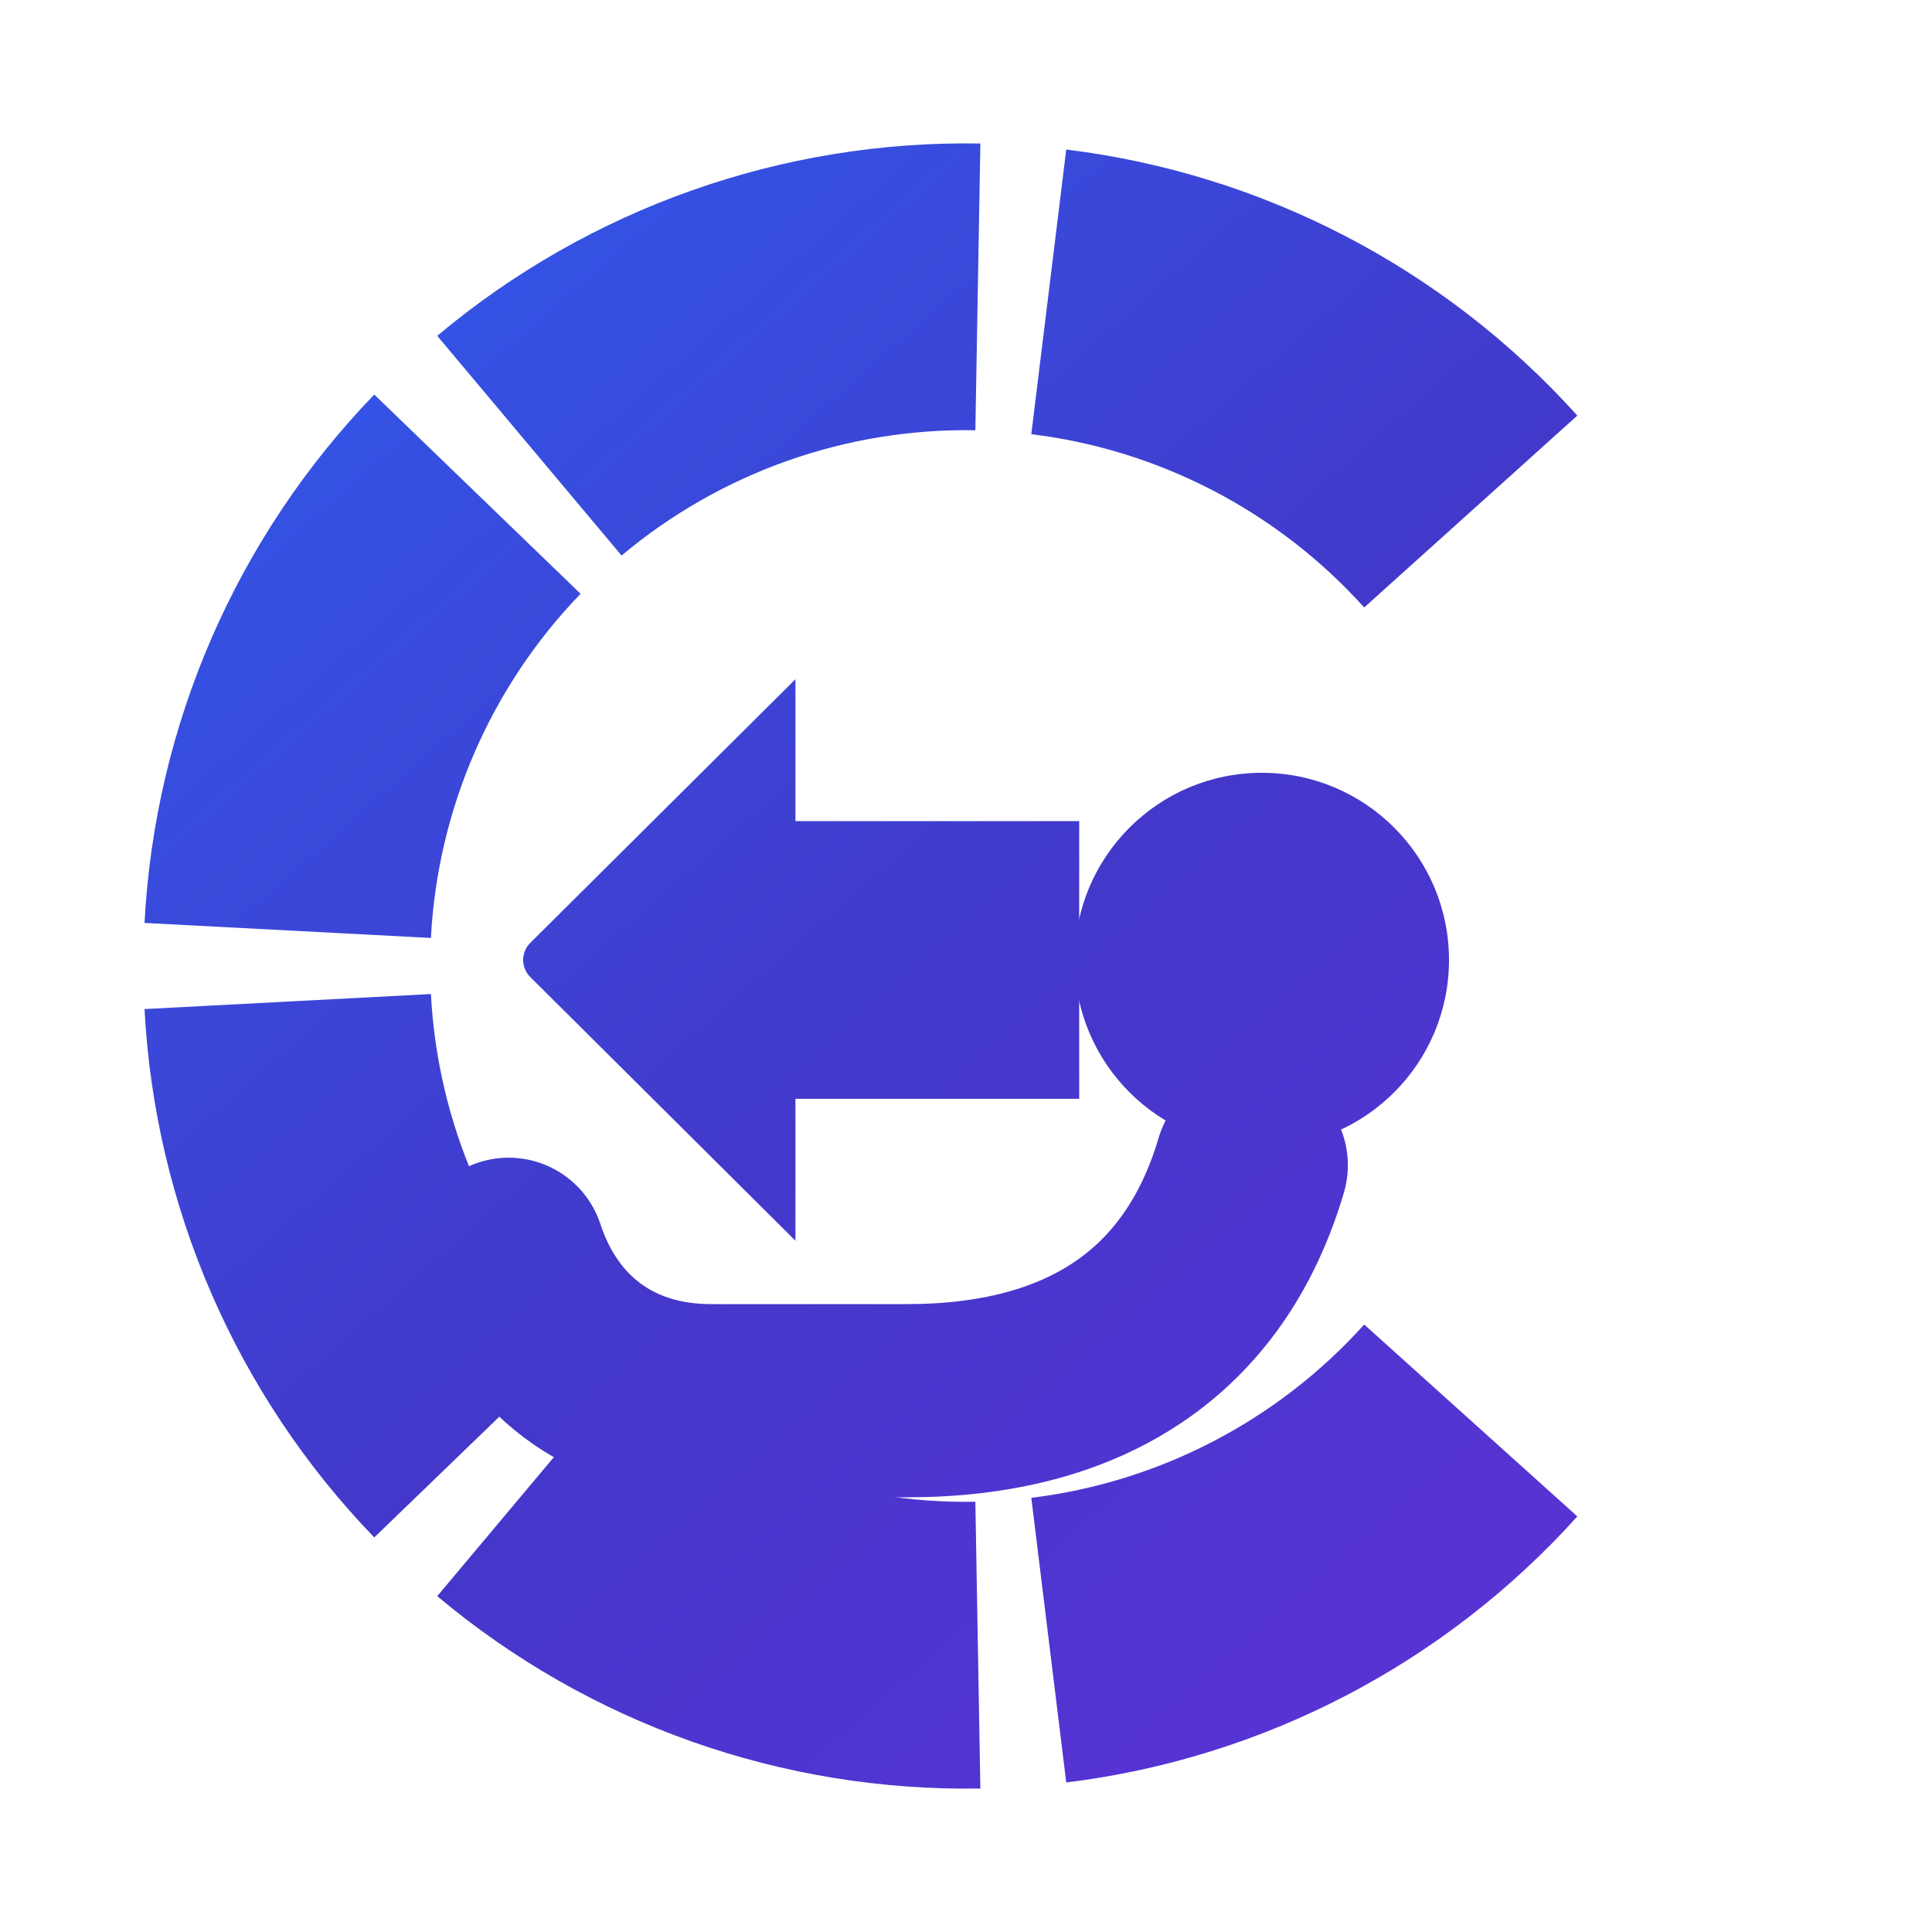
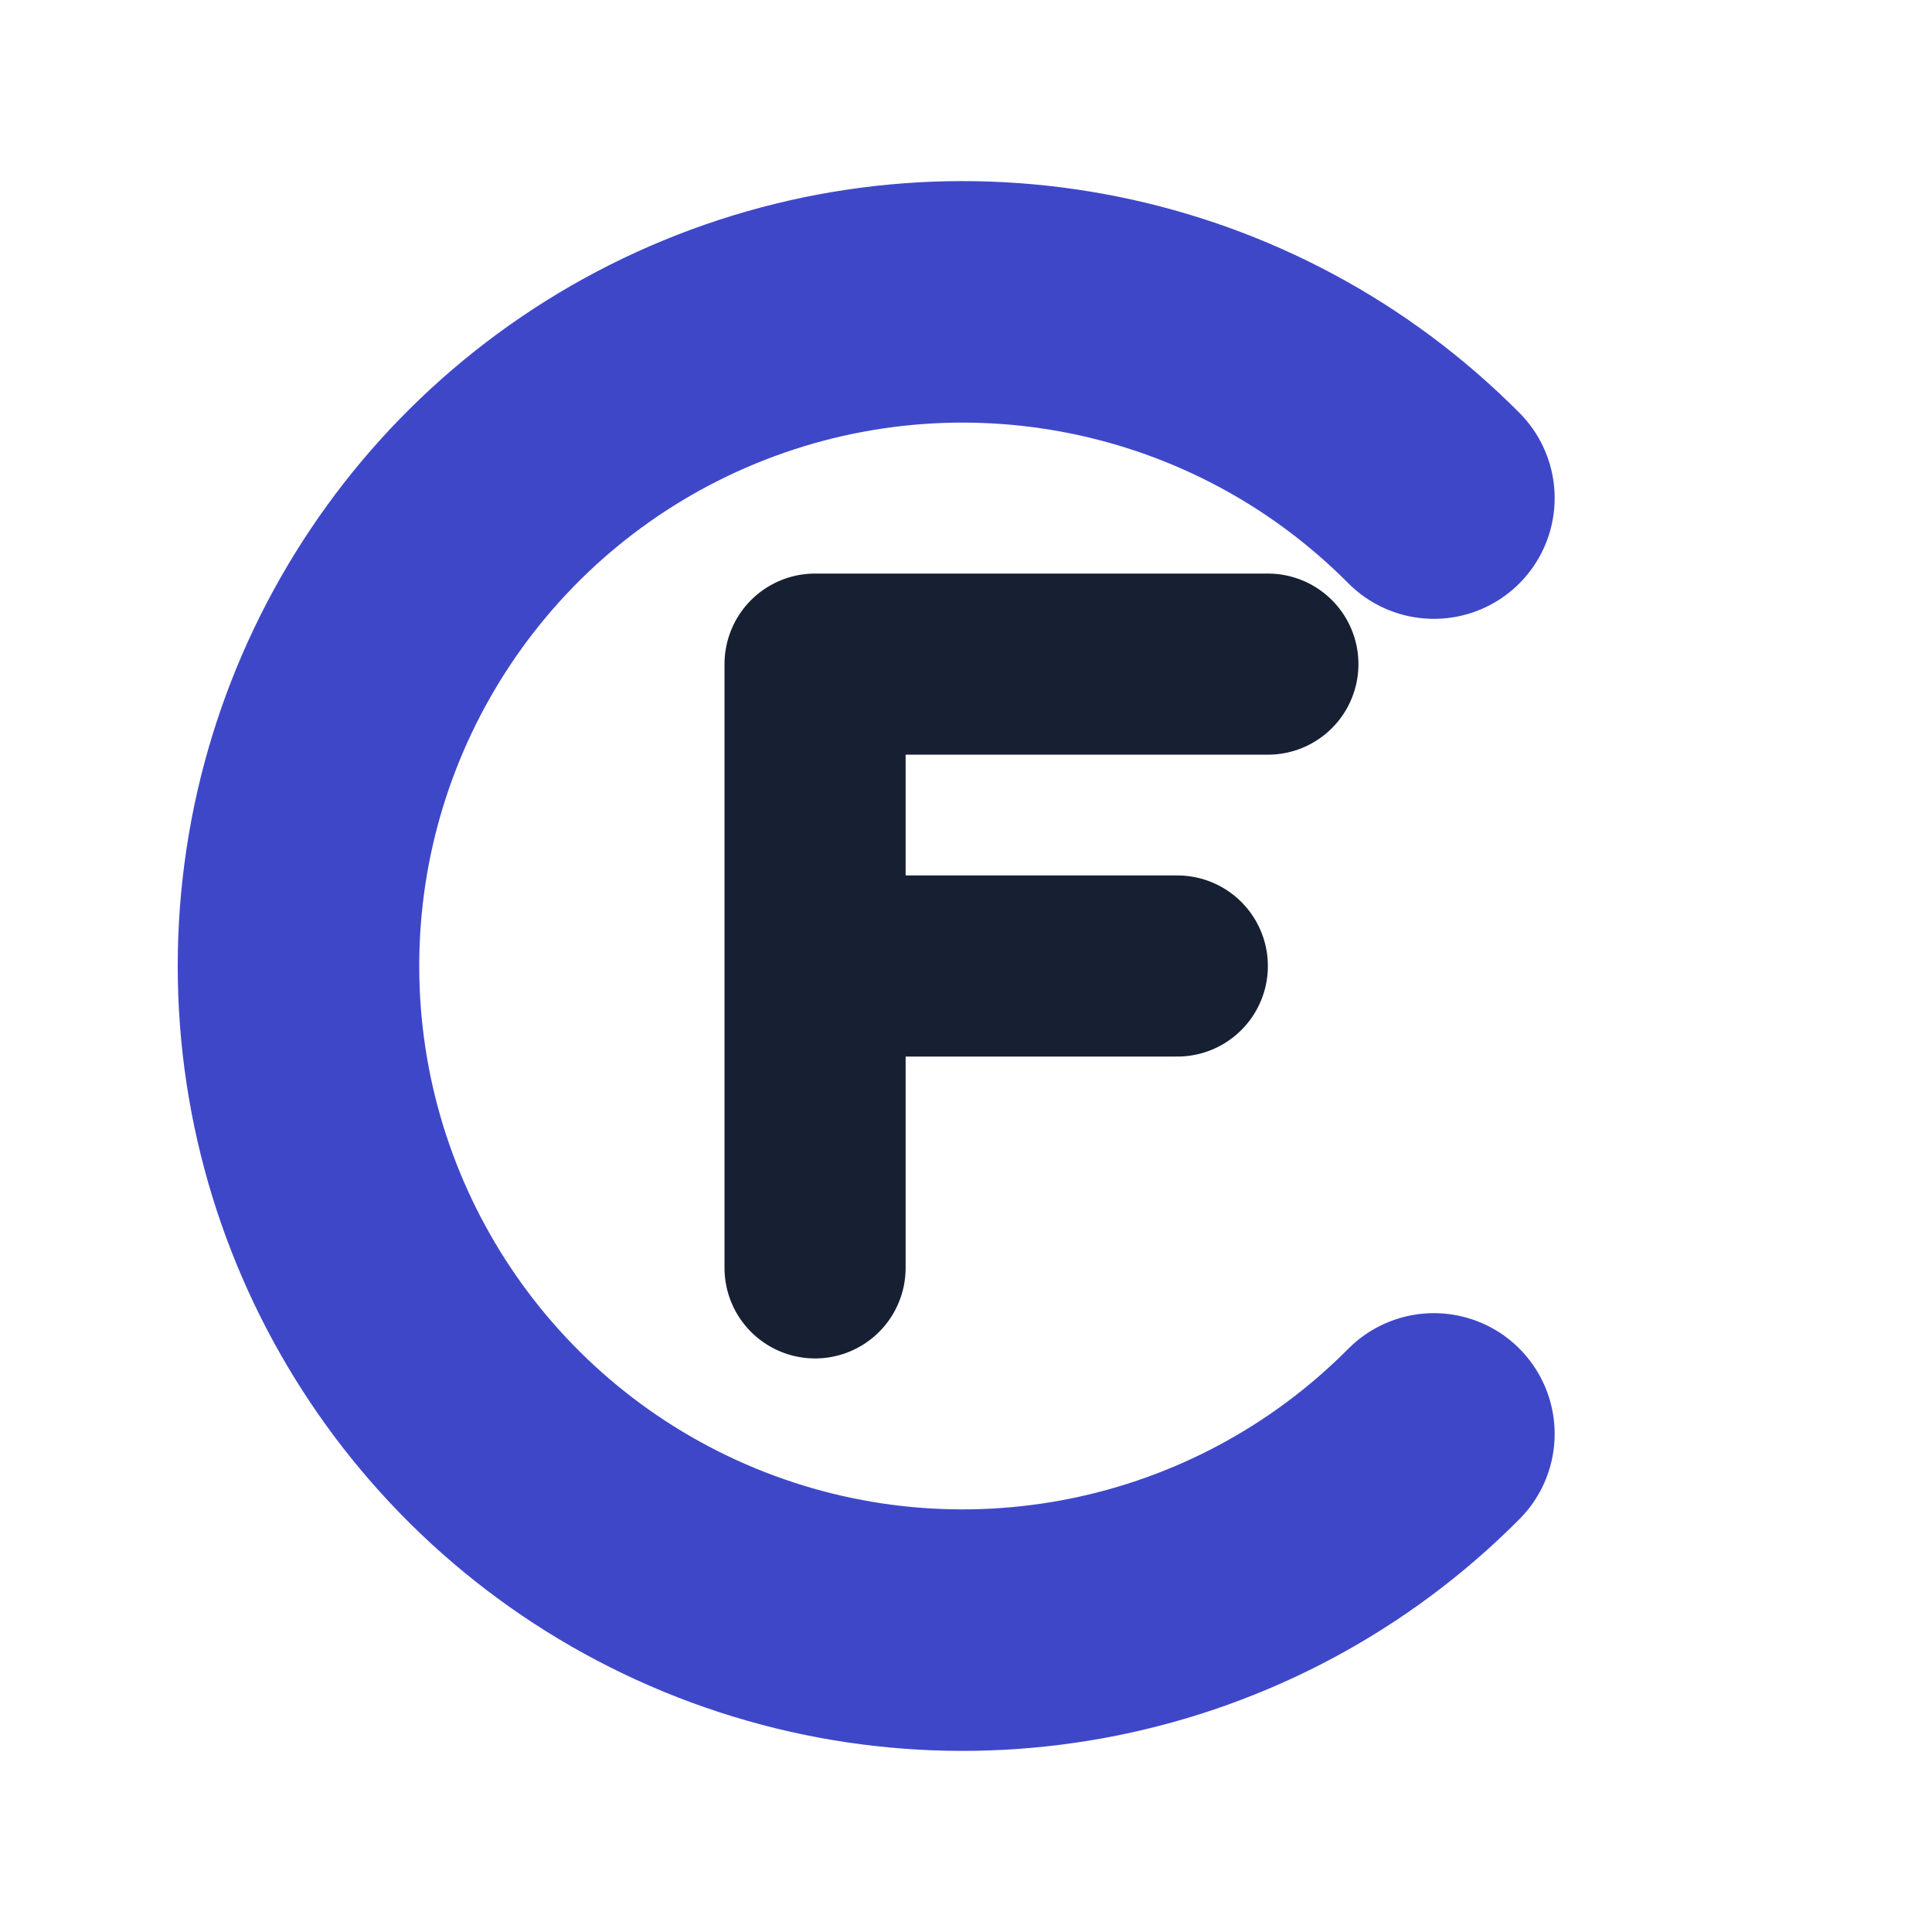
- <svg xmlns="http://www.w3.org/2000/svg" viewBox="0 0 64 64">
-   <defs>
-     <linearGradient id="brand" x1="10" y1="8" x2="52" y2="56" gradientUnits="userSpaceOnUse">
-       <stop stop-color="#3157e8" />
-       <stop offset=".52" stop-color="#4338ca" />
-       <stop offset="1" stop-color="#5b32d6" />
-     </linearGradient>
-   </defs>
-   <g fill="none" stroke="url(#brand)" stroke-width="9.5" stroke-linecap="butt">
-     <path d="M48.721 16.945A22.5 22.5 0 0 0 34.742 9.668" />
-     <path d="M32.393 9.503A22.5 22.5 0 0 0 17.537 14.764" />
-     <path d="M15.815 16.37A22.5 22.5 0 0 0 9.531 30.822" />
-     <path d="M9.531 33.178A22.5 22.5 0 0 0 15.815 47.63" />
-     <path d="M17.537 49.236A22.5 22.5 0 0 0 32.393 54.497" />
-     <path d="M34.742 54.332A22.5 22.5 0 0 0 48.721 47.055" />
-   </g>
-   <path d="M35.75 27.2h-9.4v-4.7l-8.8 8.75a.8.8 0 0 0 0 1.1l8.8 8.75v-4.7h9.4Z" fill="url(#brand)" />
-   <circle cx="41.8" cy="31.8" r="6.2" fill="url(#brand)" />
-   <path d="M41.45 38.6c-1.55 5.25-5.55 7.8-11.4 7.8h-6.5c-3.4 0-5.75-1.95-6.7-4.85" fill="none" stroke="url(#brand)" stroke-width="6.4" stroke-linecap="round" />
+ <svg xmlns="http://www.w3.org/2000/svg" viewBox="0 0 64 64" role="img" aria-labelledby="title">
+   <path d="M47.5 16.5a22 22 0 1 0 0 31" fill="none" stroke="#3f47c9" stroke-width="8" stroke-linecap="round" />
+   <path d="M27 22v20m0-20h15M27 32h12" fill="none" stroke="#172033" stroke-width="6" stroke-linecap="round" stroke-linejoin="round" />
</svg>
